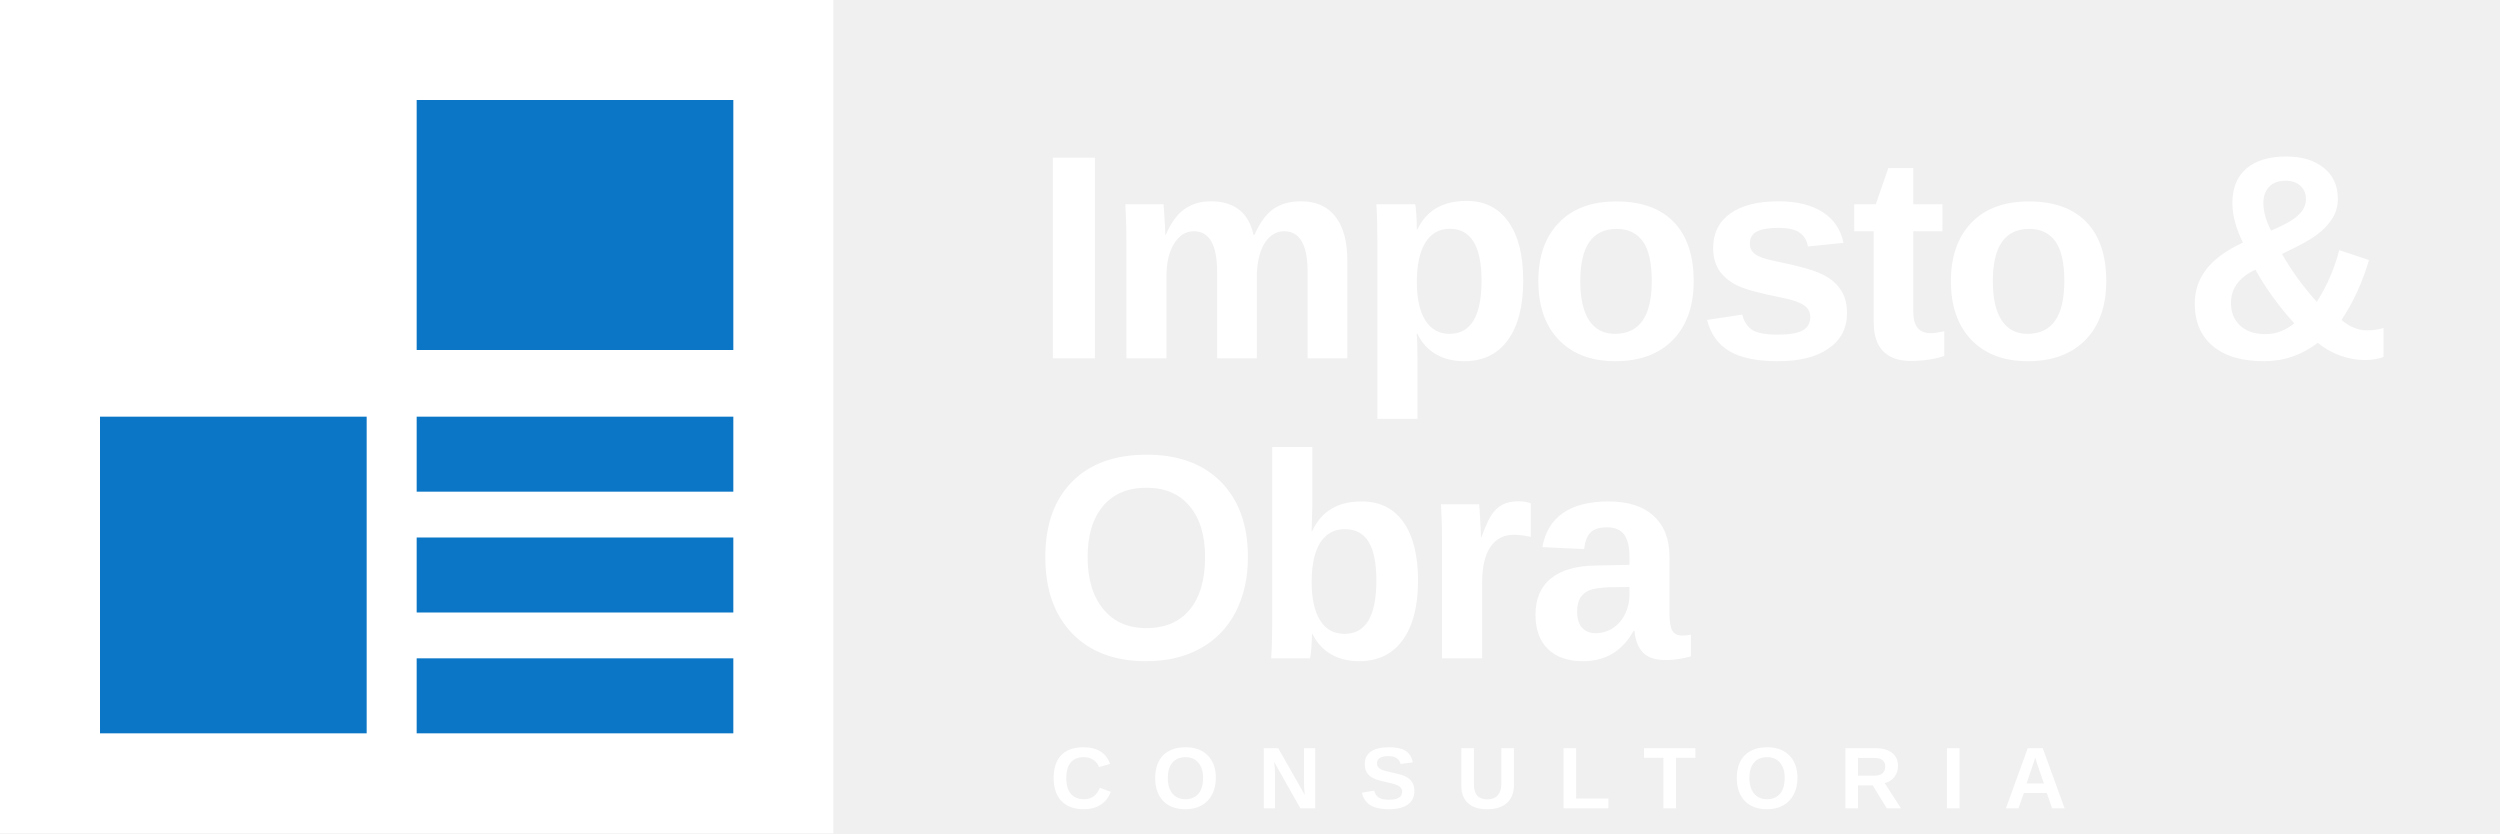
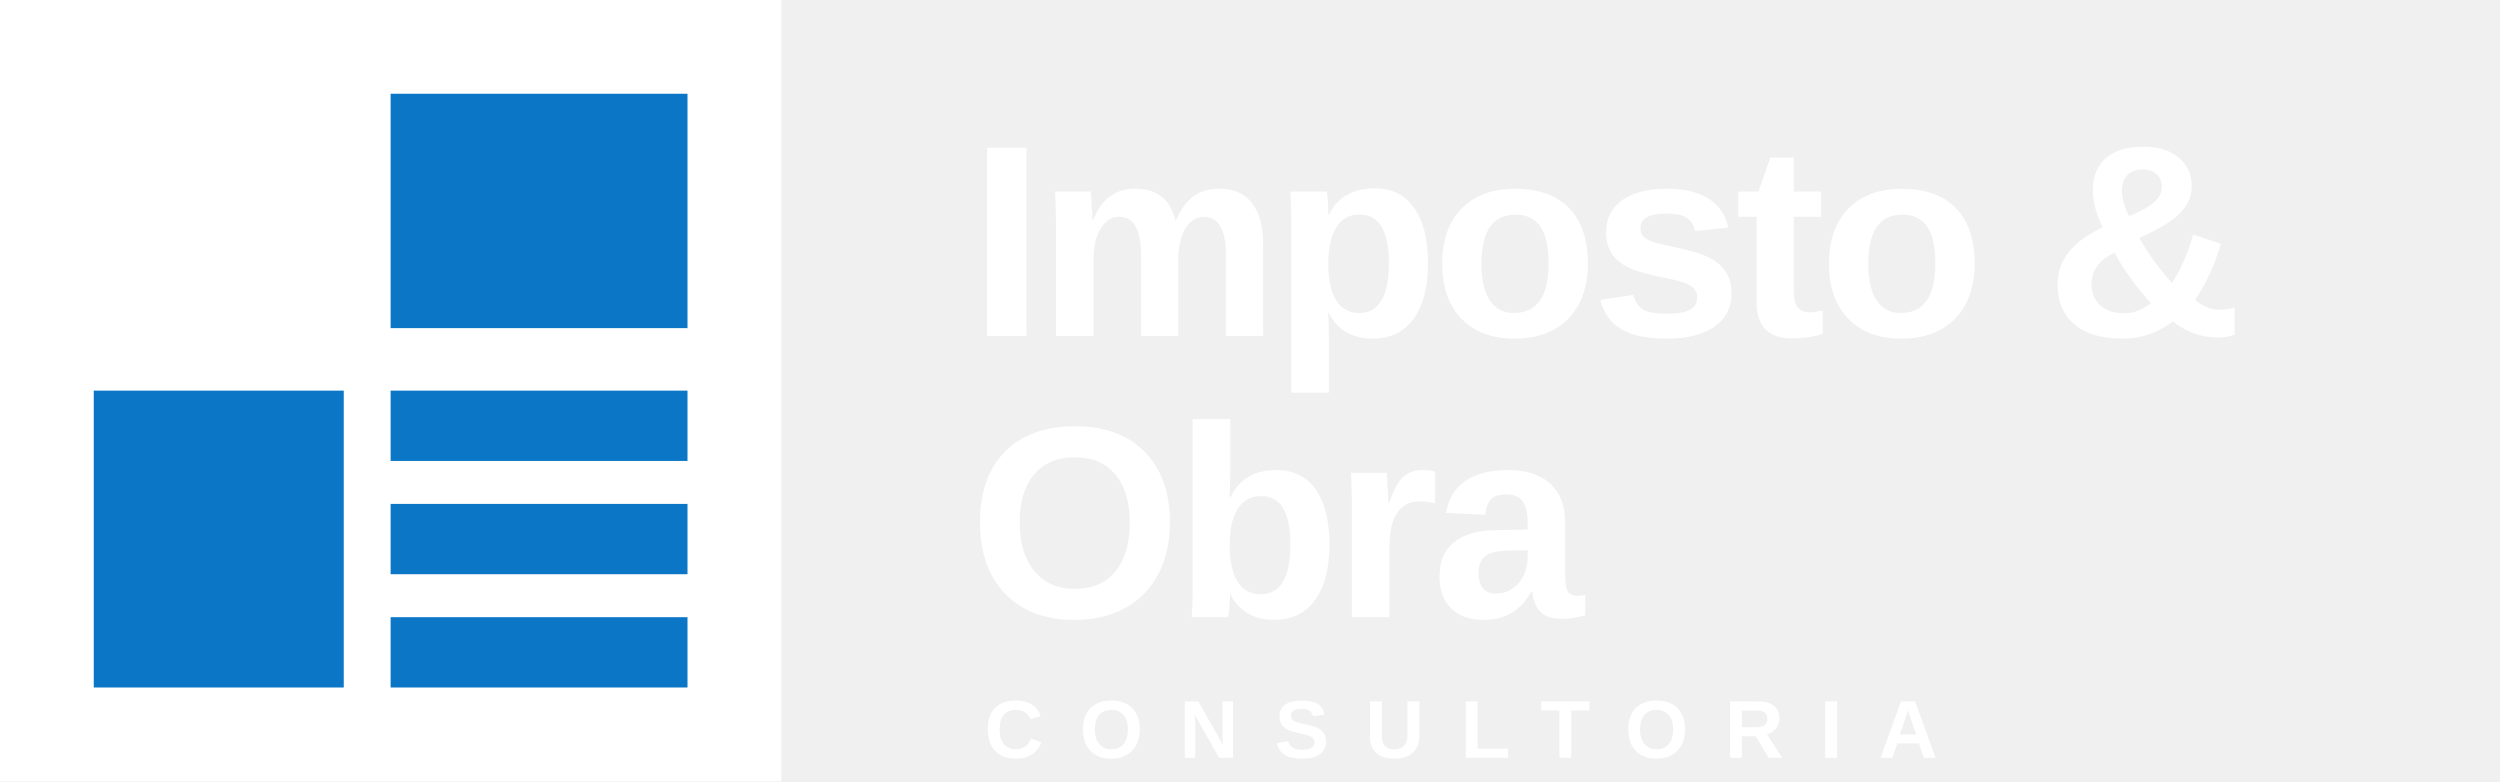
- <svg xmlns="http://www.w3.org/2000/svg" viewBox="0 0 300 100" width="300" height="100">
+ <svg xmlns="http://www.w3.org/2000/svg" viewBox="0 0 320 100" width="320" height="100">
  <g>
    <rect width="100" height="100" fill="#FFFFFF" />
    <rect x="50" y="12" width="38" height="30" fill="#0B76C6" />
    <rect x="12" y="50" width="32" height="38" fill="#0B76C6" />
    <rect x="50" y="50" width="38" height="9" fill="#0B76C6" />
    <rect x="50" y="64.5" width="38" height="9" fill="#0B76C6" />
    <rect x="50" y="79" width="38" height="9" fill="#0B76C6" />
  </g>
  <g font-family="Montserrat, Arial, sans-serif">
    <text x="124" y="43" font-size="35" font-weight="800" letter-spacing="-1" fill="#FFFFFF">Imposto &amp;</text>
    <text x="124" y="79" font-size="35" font-weight="800" letter-spacing="-1" fill="#FFFFFF">Obra</text>
    <text x="126" y="97" font-size="10.5" font-weight="600" letter-spacing="4.6" fill="#FFFFFF">CONSULTORIA</text>
  </g>
</svg>
